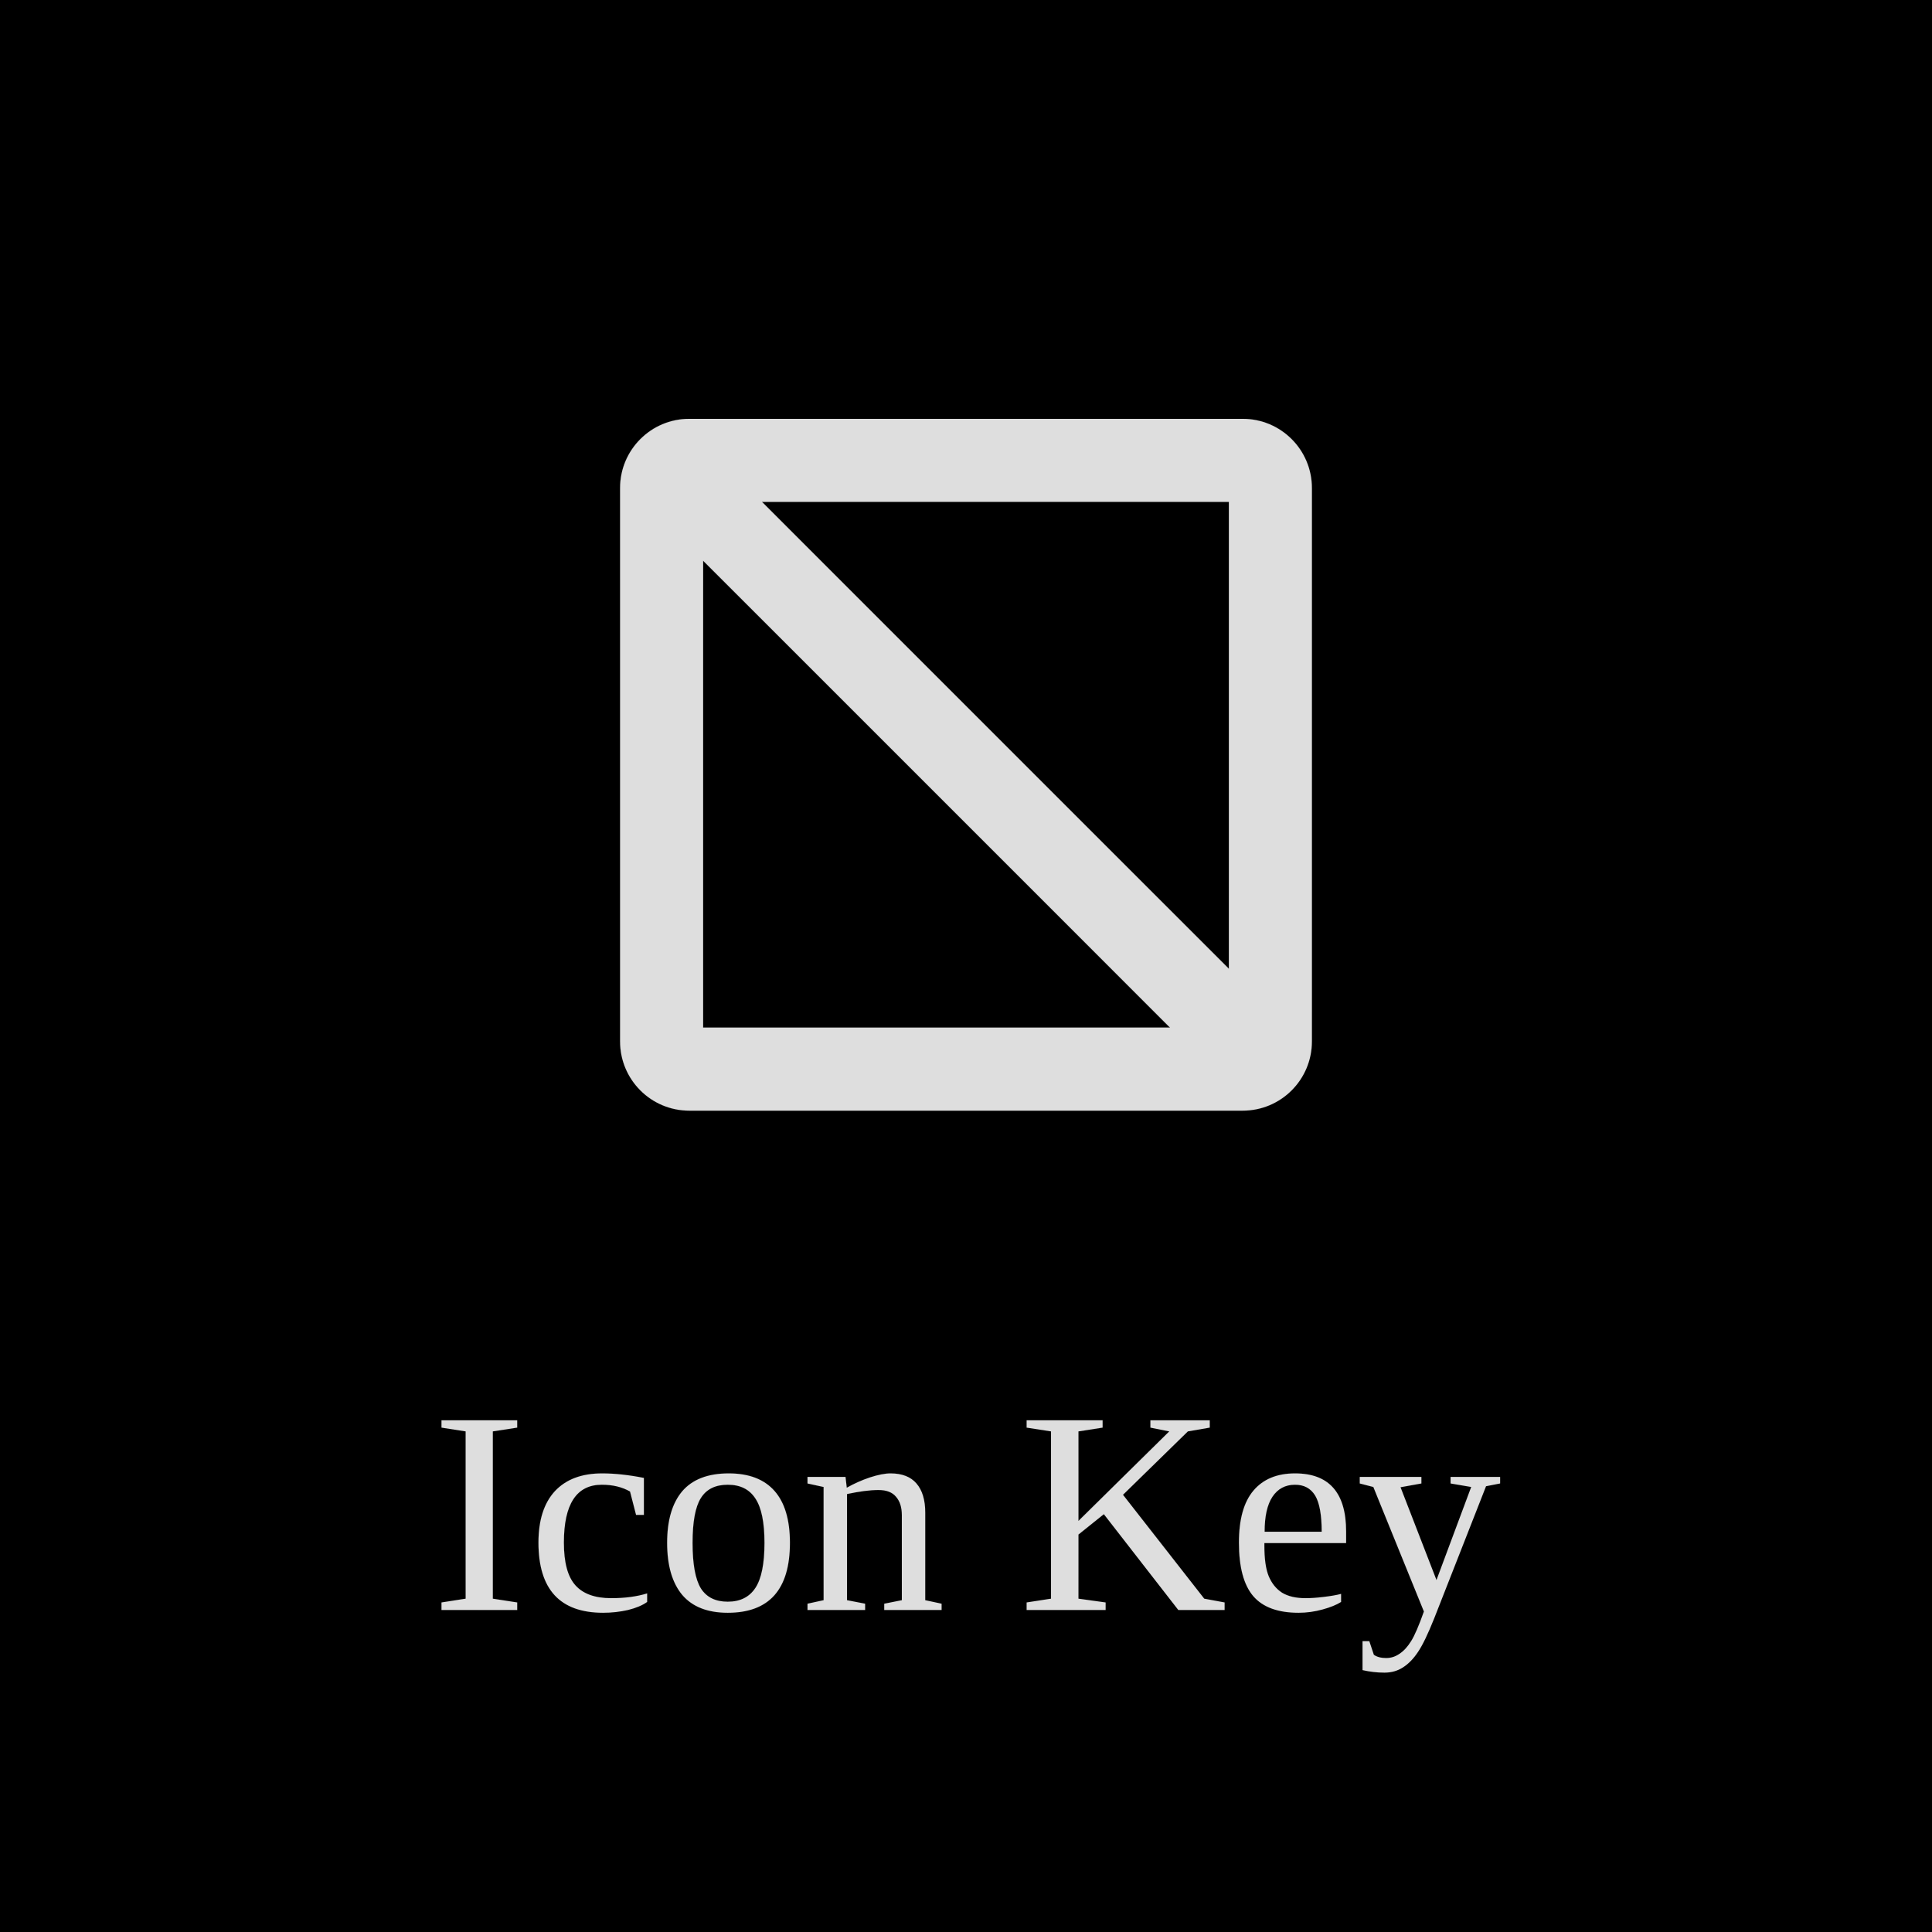
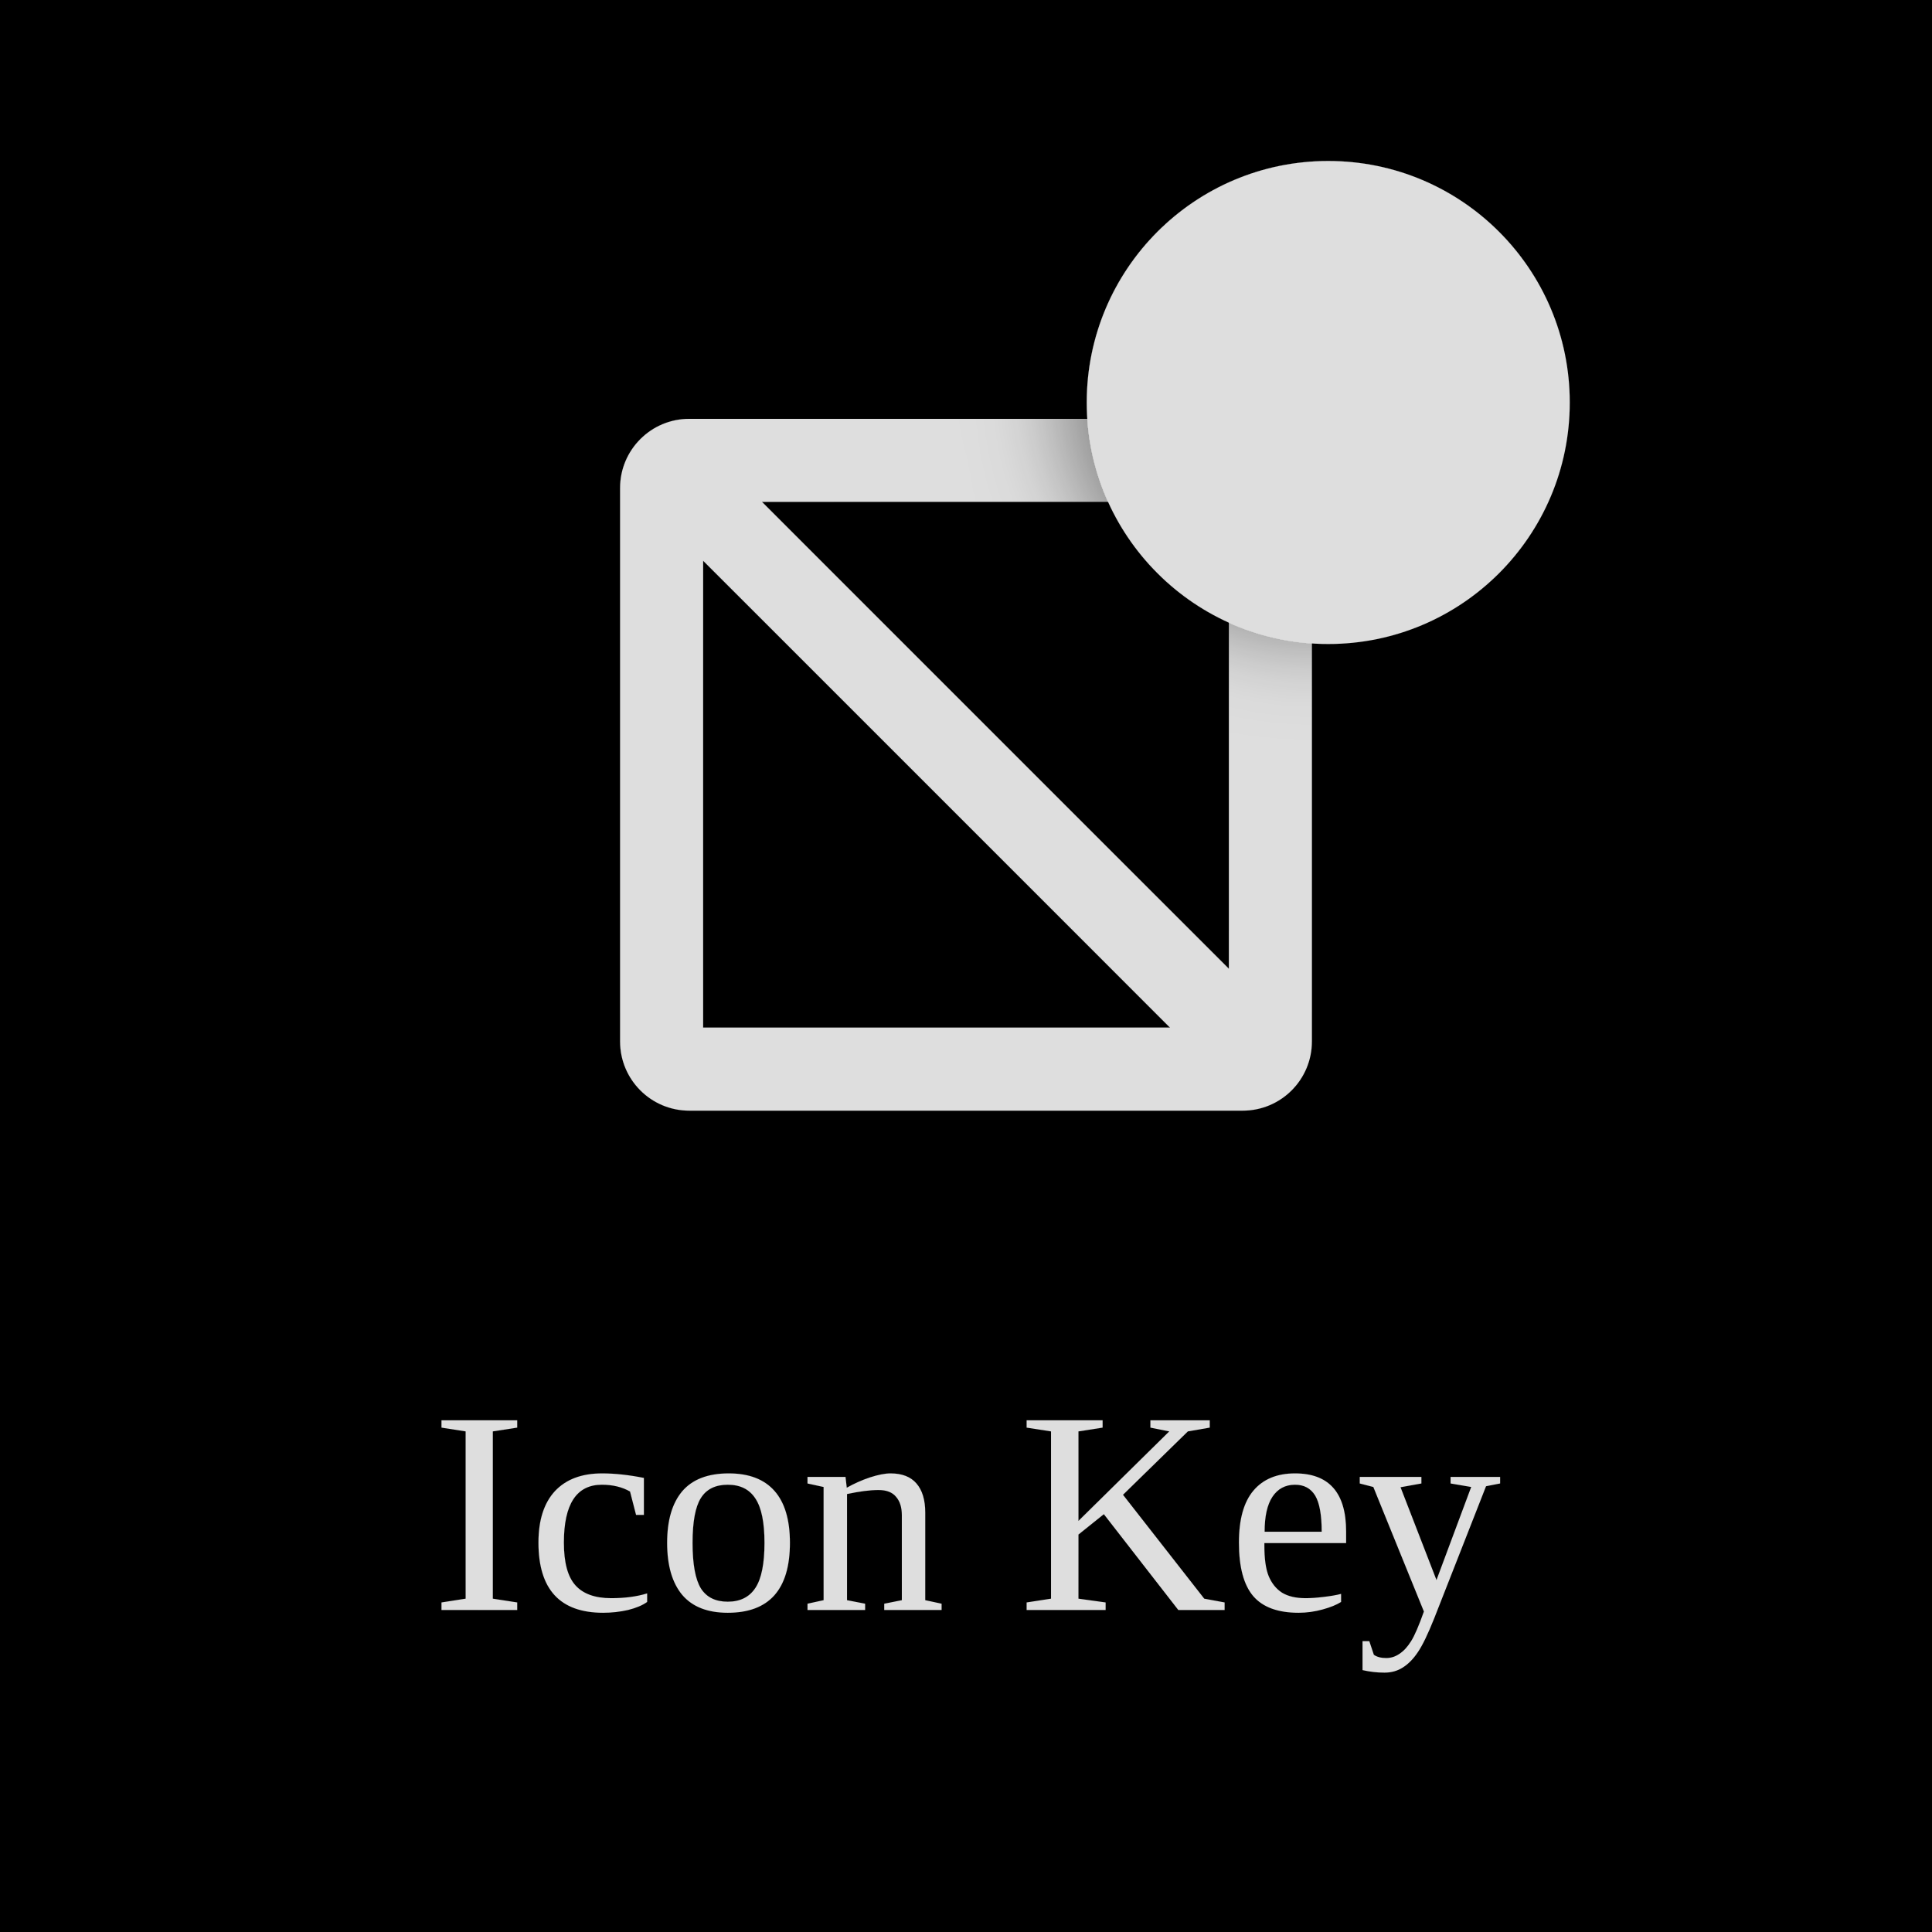
<svg xmlns="http://www.w3.org/2000/svg" id="IconKey" width="120" height="120" viewBox="0 0 120 120" version="1.1">
  <defs>
    <linearGradient id="backgroundGradient" x1="0%" y1="0%" x2="100%" y2="100%">
      <stop class="background-dark" offset="0%" stop-color="currentColor" />
      <stop class="background-light" offset="100%" stop-color="currentColor" />
    </linearGradient>
    <filter id="shadow" x="-100%" y="-100%" width="250%" height="250%">
      <feDropShadow dx="-1" dy="-1" stdDeviation="3" flood-color="black" flood-opacity=".5" />
    </filter>
  </defs>
  <rect id="background" class="background-dark" fill="currentColor" x="0" y="0" width="120" height="120" />
  <rect id="surface" stroke="none" fill="url(#backgroundGradient)" stroke-width="10" rx="10" ry="10" x="5" y="5" width="110" height="110" filter="url(#shadow)" />
  <g id="foreground" color="#dedede">
    <g id="icon" class="icon" transform="translate(32.5 20)" filter="url(#shadow)">
      <svg width="55" height="55" viewBox="0 0 256 256">
        <path fill="currentColor" d="M208 28H48a20 20 0 0 0-20 20v160a20 20 0 0 0 20 20h160a20 20 0 0 0 20-20V48a20 20 0 0 0-20-20m-4 159L69 52h135ZM52 69l135 135H52Z" />
      </svg>
+     </g>
+     <g id="notification" transform="translate(82.5 25)" filter="url(#shadow)">
+       <circle class="error" cx="0" cy="0" r="15" fill="currentColor" />
+       <text id="notification_count" class="text-primary" x="0" y="2" font-size="18" fill="currentColor" text-anchor="middle" dominant-baseline="middle">2</text>
    </g>
    <text id="label" class="text-primary" x="60" y="100" font-size="18" text-anchor="middle" fill="currentColor" filter="url(#shadow)">
      Icon Key
    </text>
    <g display="none" transform="translate(32.5 20)">
      <rect id="spinner_background" color="#1c1c1c" x="0" y="0" width="55" height="55" rx="4" ry="4" fill="currentColor" fill-opacity="0.8" stroke="none" />
      <svg id="spinner" x="3.5" y="3.5" color="#5c5b5b" width="48" height="48" viewBox="0 0 48 48" fill="none">
        <rect color="#dedede" x="22" width="4" height="12" rx="2" fill="currentColor" />
        <rect x="22" y="36" width="4" height="12" rx="2" fill="currentColor" />
        <rect y="26" width="4" height="12" rx="2" transform="rotate(-90 0 26)" fill="currentColor" />
        <rect x="36" y="26" width="4" height="12" rx="2" transform="rotate(-90 36 26)" fill="currentColor" />
        <rect x="5.615" y="8.444" width="4" height="12" rx="2" transform="rotate(-45 5.61523 8.4436)" fill="currentColor" />
        <rect x="31.071" y="33.9" width="4" height="12" rx="2" transform="rotate(-45 31.071 33.8995)" fill="currentColor" />
        <rect x="8.444" y="42.385" width="4" height="12" rx="2" transform="rotate(-135 8.4436 42.3848)" fill="currentColor" />
        <rect x="33.899" y="16.929" width="4" height="12" rx="2" transform="rotate(-135 33.8994 16.9288)" fill="currentColor" />
      </svg>
    </g>
  </g>
  <rect id="halo" display="none" class="success" stroke="currentColor" fill="none" stroke-width="10" rx="10" ry="10" x="5" y="5" width="110" height="110" />
</svg>
